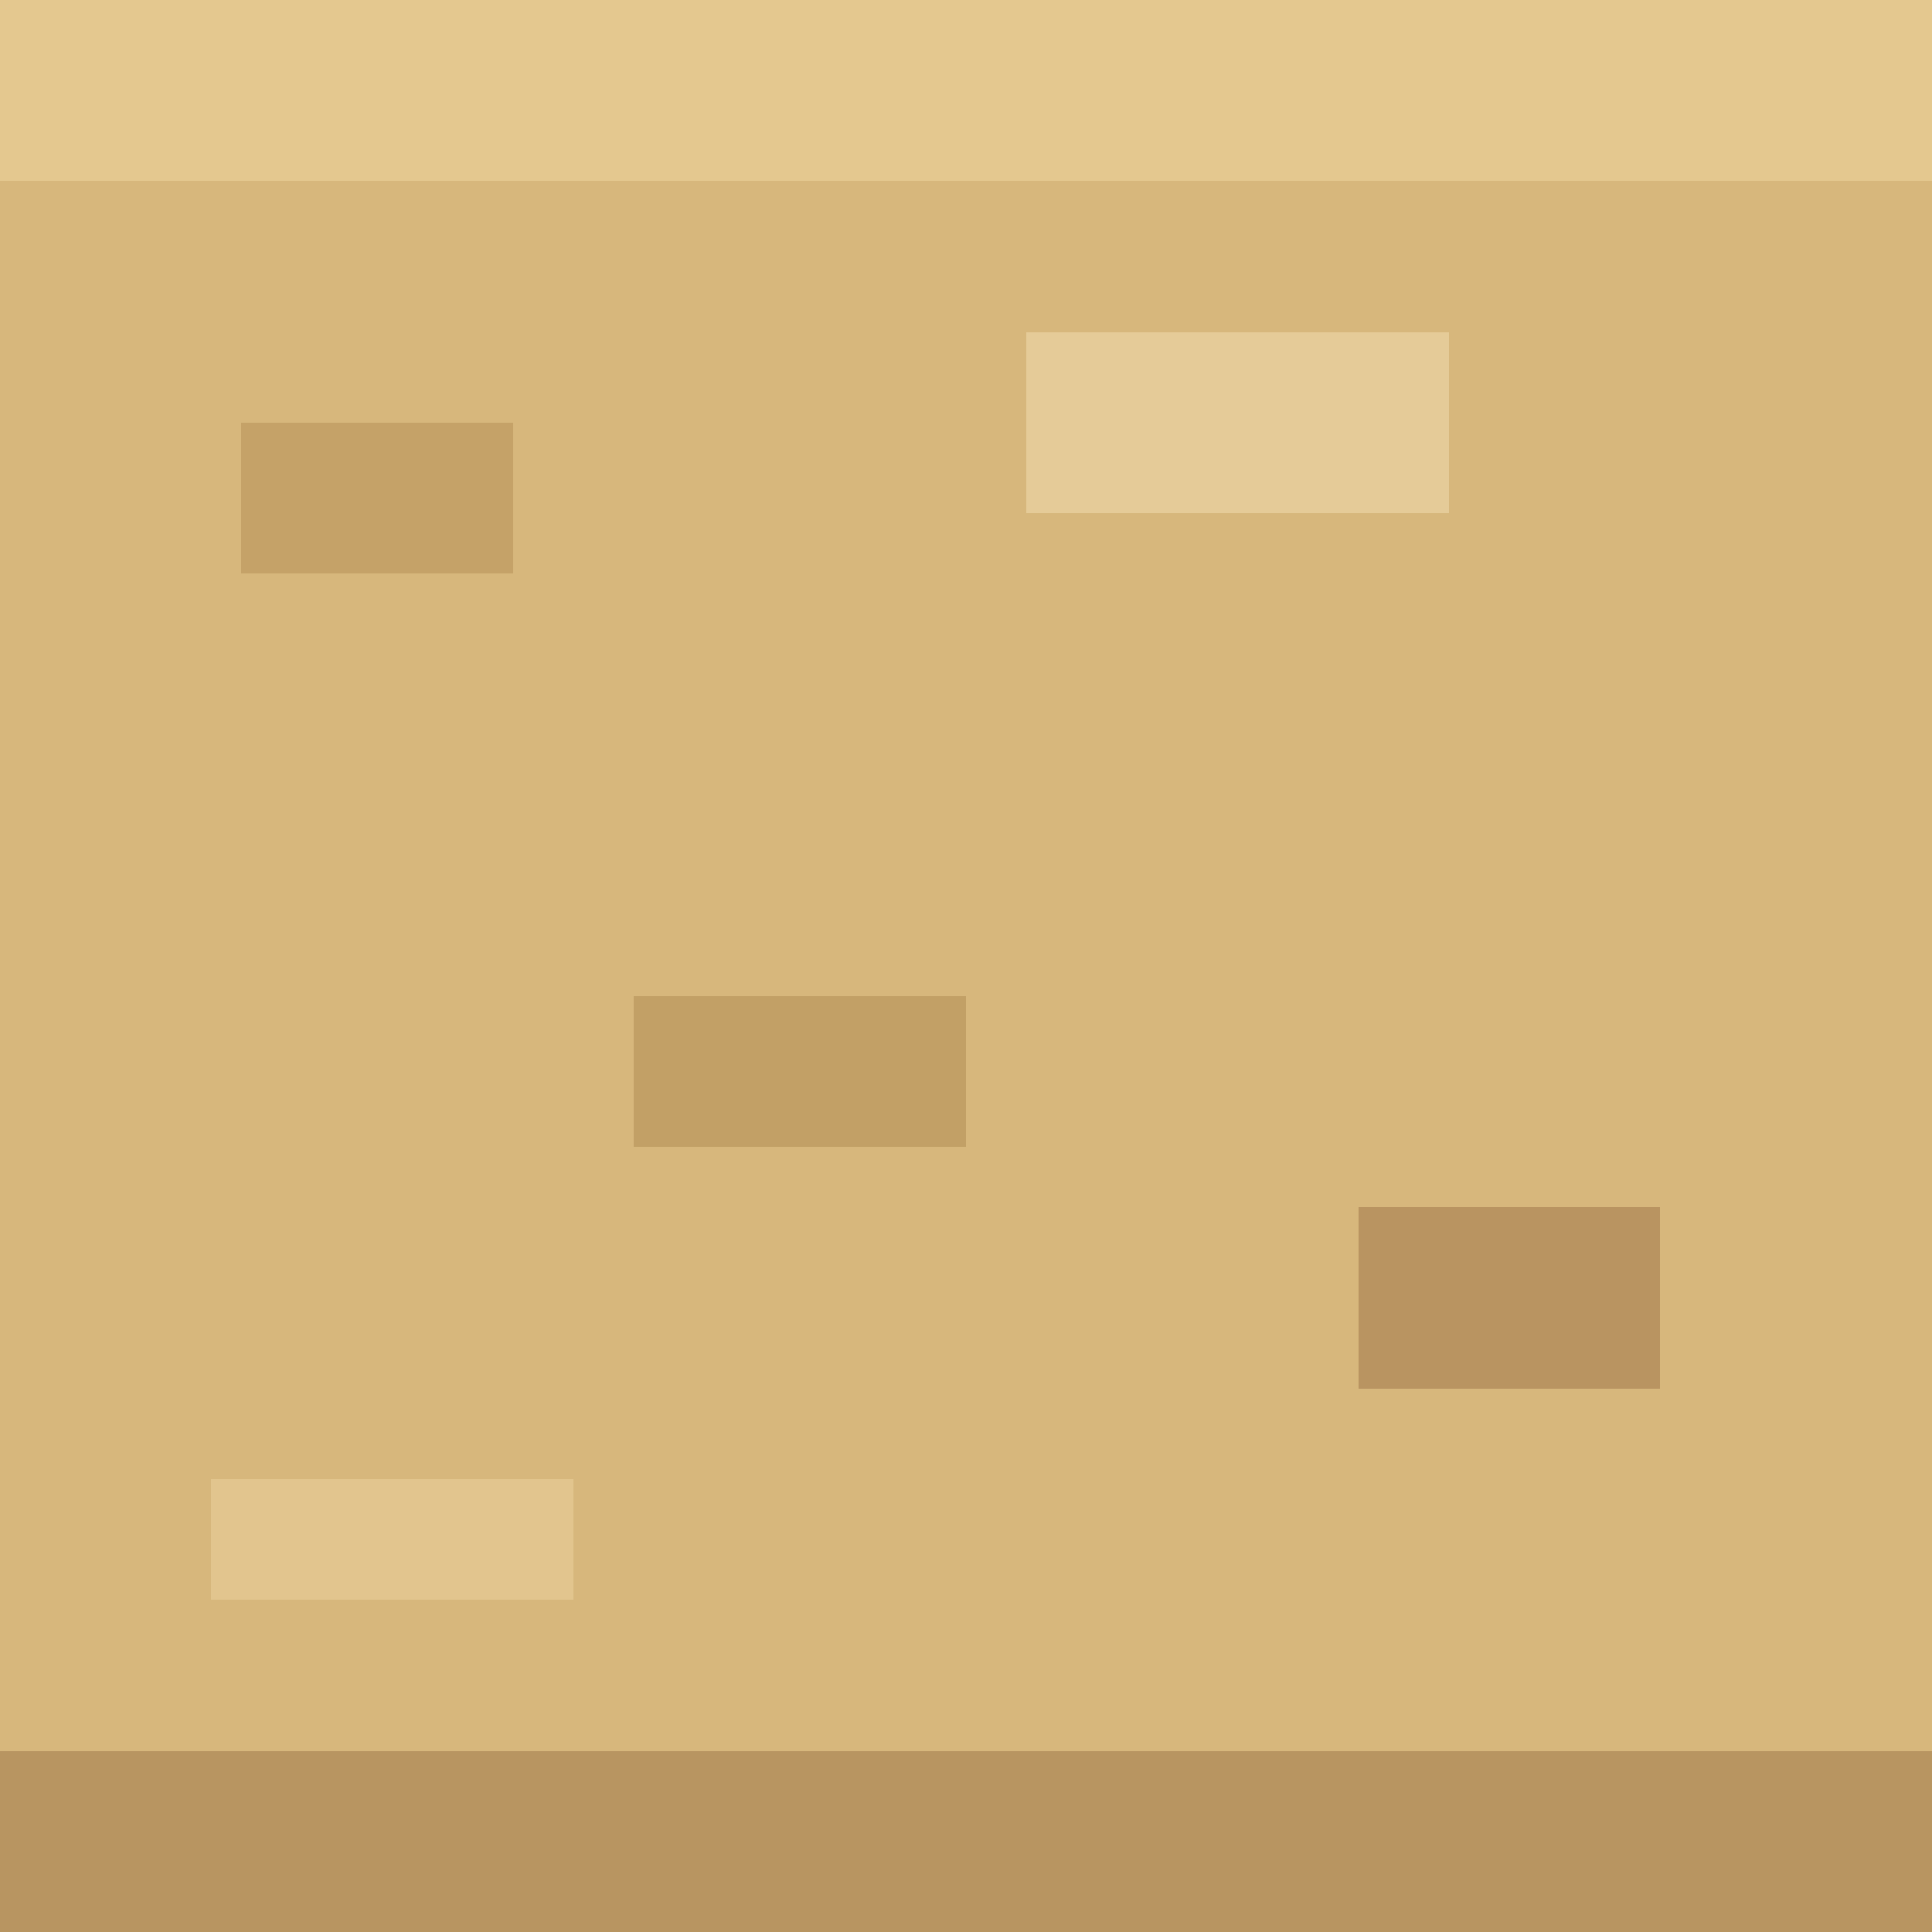
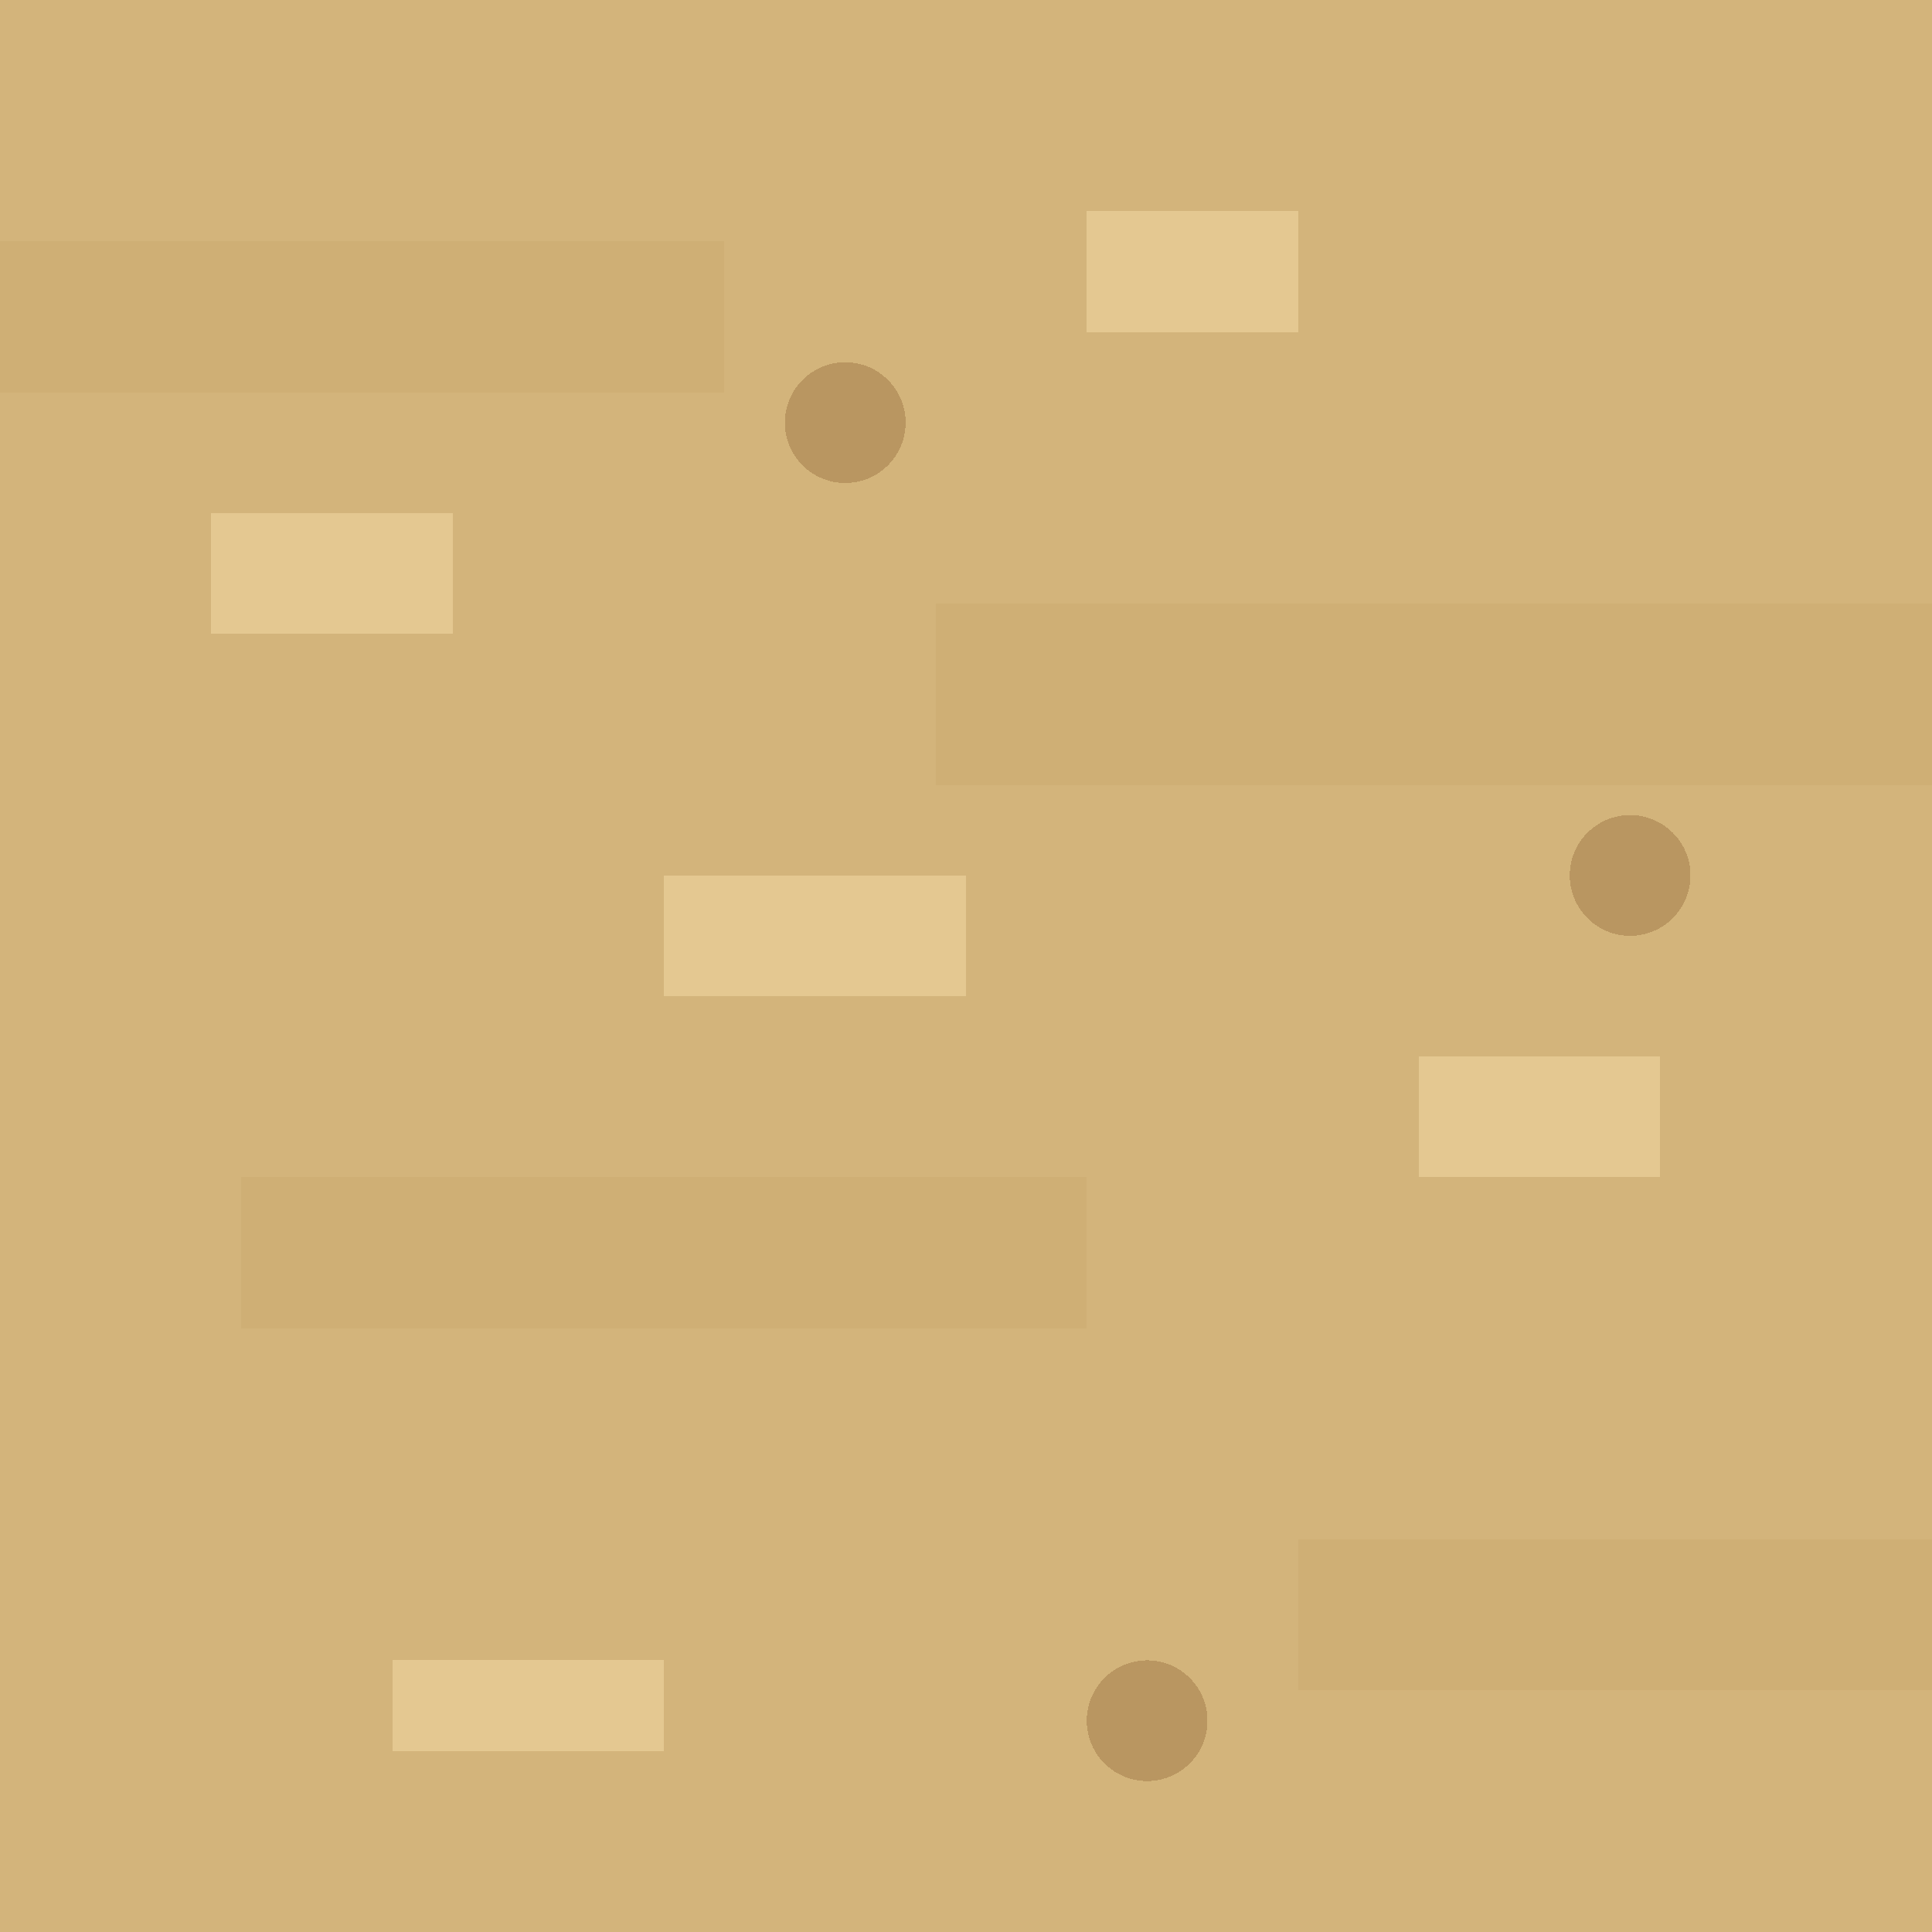
<svg xmlns="http://www.w3.org/2000/svg" width="64" height="64" viewBox="0 0 64 64" shape-rendering="crispEdges">
-   <rect width="64" height="64" fill="#d7b77c" />
-   <rect x="0" y="0" width="64" height="6" fill="#e4c88f" />
-   <rect x="0" y="58" width="64" height="6" fill="#b89561" />
-   <rect x="8" y="14" width="9" height="5" fill="#c5a268" />
-   <rect x="34" y="11" width="14" height="6" fill="#e5cb98" />
-   <rect x="21" y="33" width="11" height="5" fill="#c2a066" />
-   <rect x="45" y="40" width="10" height="6" fill="#b99461" />
-   <rect x="7" y="49" width="12" height="4" fill="#e2c58e" />
+   <rect width="64" height="64" fill="#d3b47b" />
+   <path d="M0 8h24v5H0zM31 20h33v6H31zM8 39h28v5H8zM43 51h21v5H43z" fill="#c7a66d" opacity=".38" />
+   <path d="M7 17h8v4H7zM36 7h7v4h-7zM22 29h10v4H22zM47 35h8v4h-8zM13 55h9v3h-9z" fill="#ead09a" opacity=".72" />
+   <circle cx="28" cy="14" r="2" fill="#b99661" />
+   <circle cx="54" cy="29" r="2" fill="#b99661" />
+   <circle cx="38" cy="57" r="2" fill="#b99661" />
</svg>
